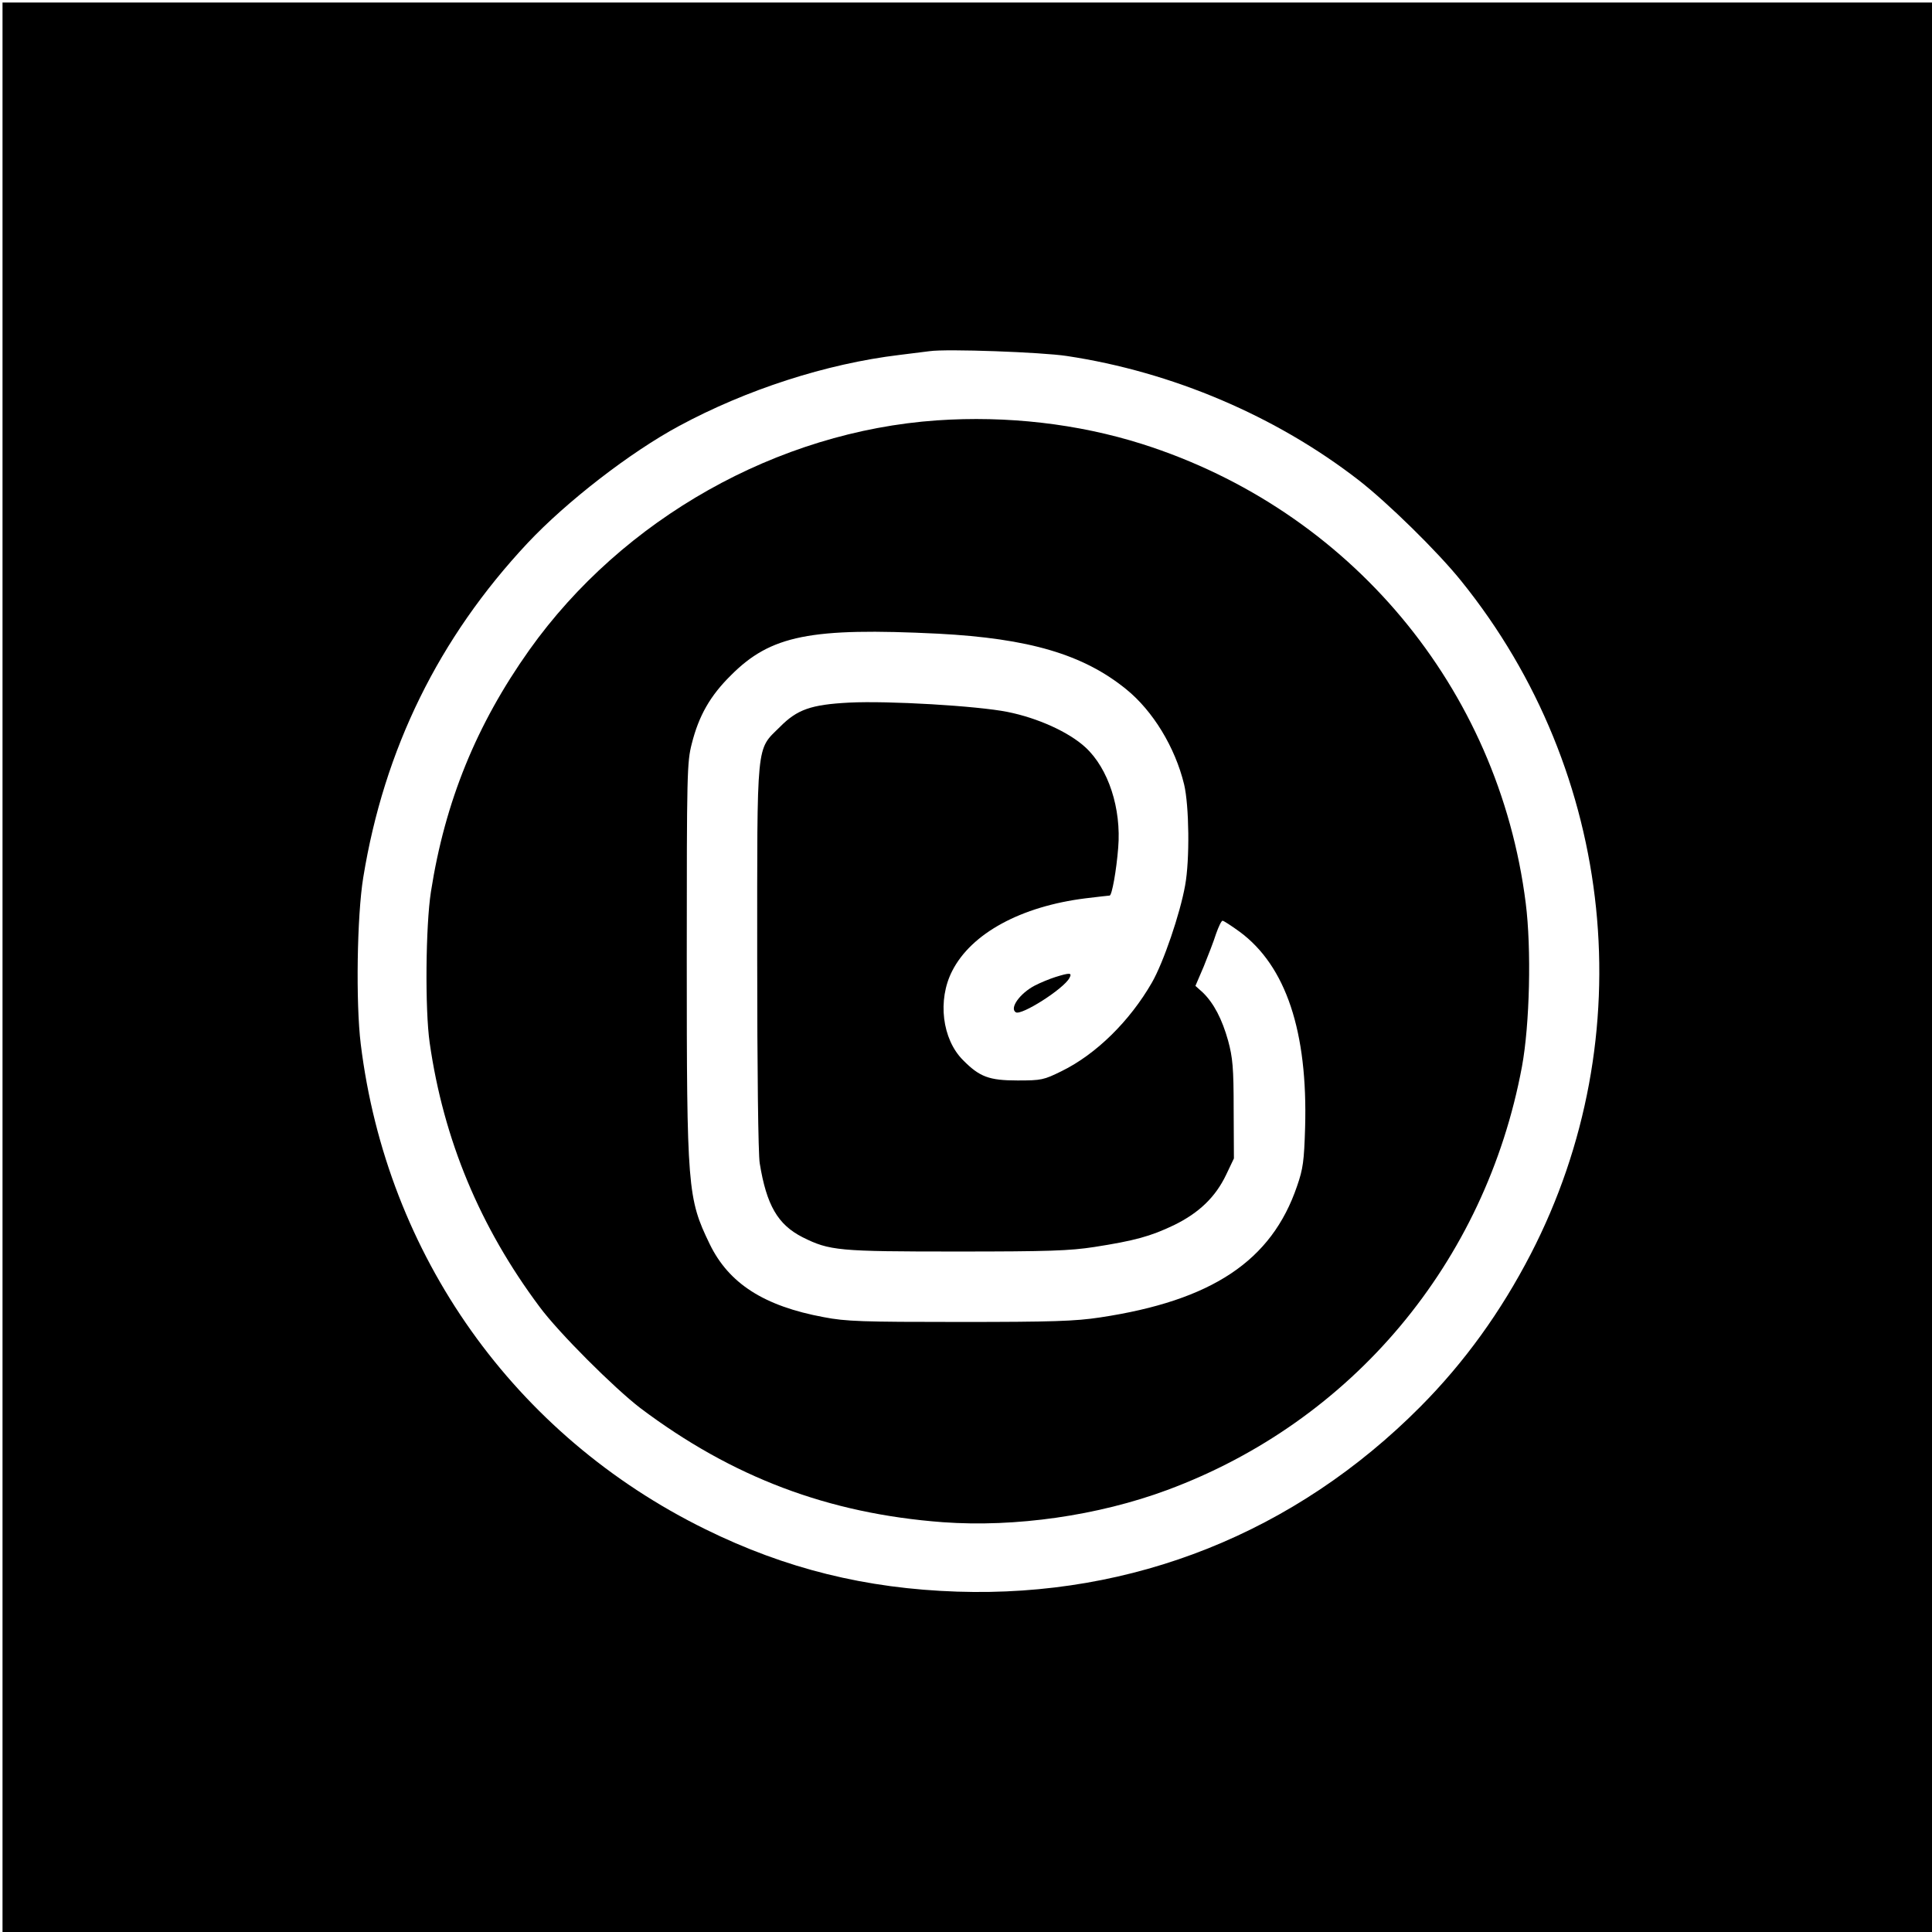
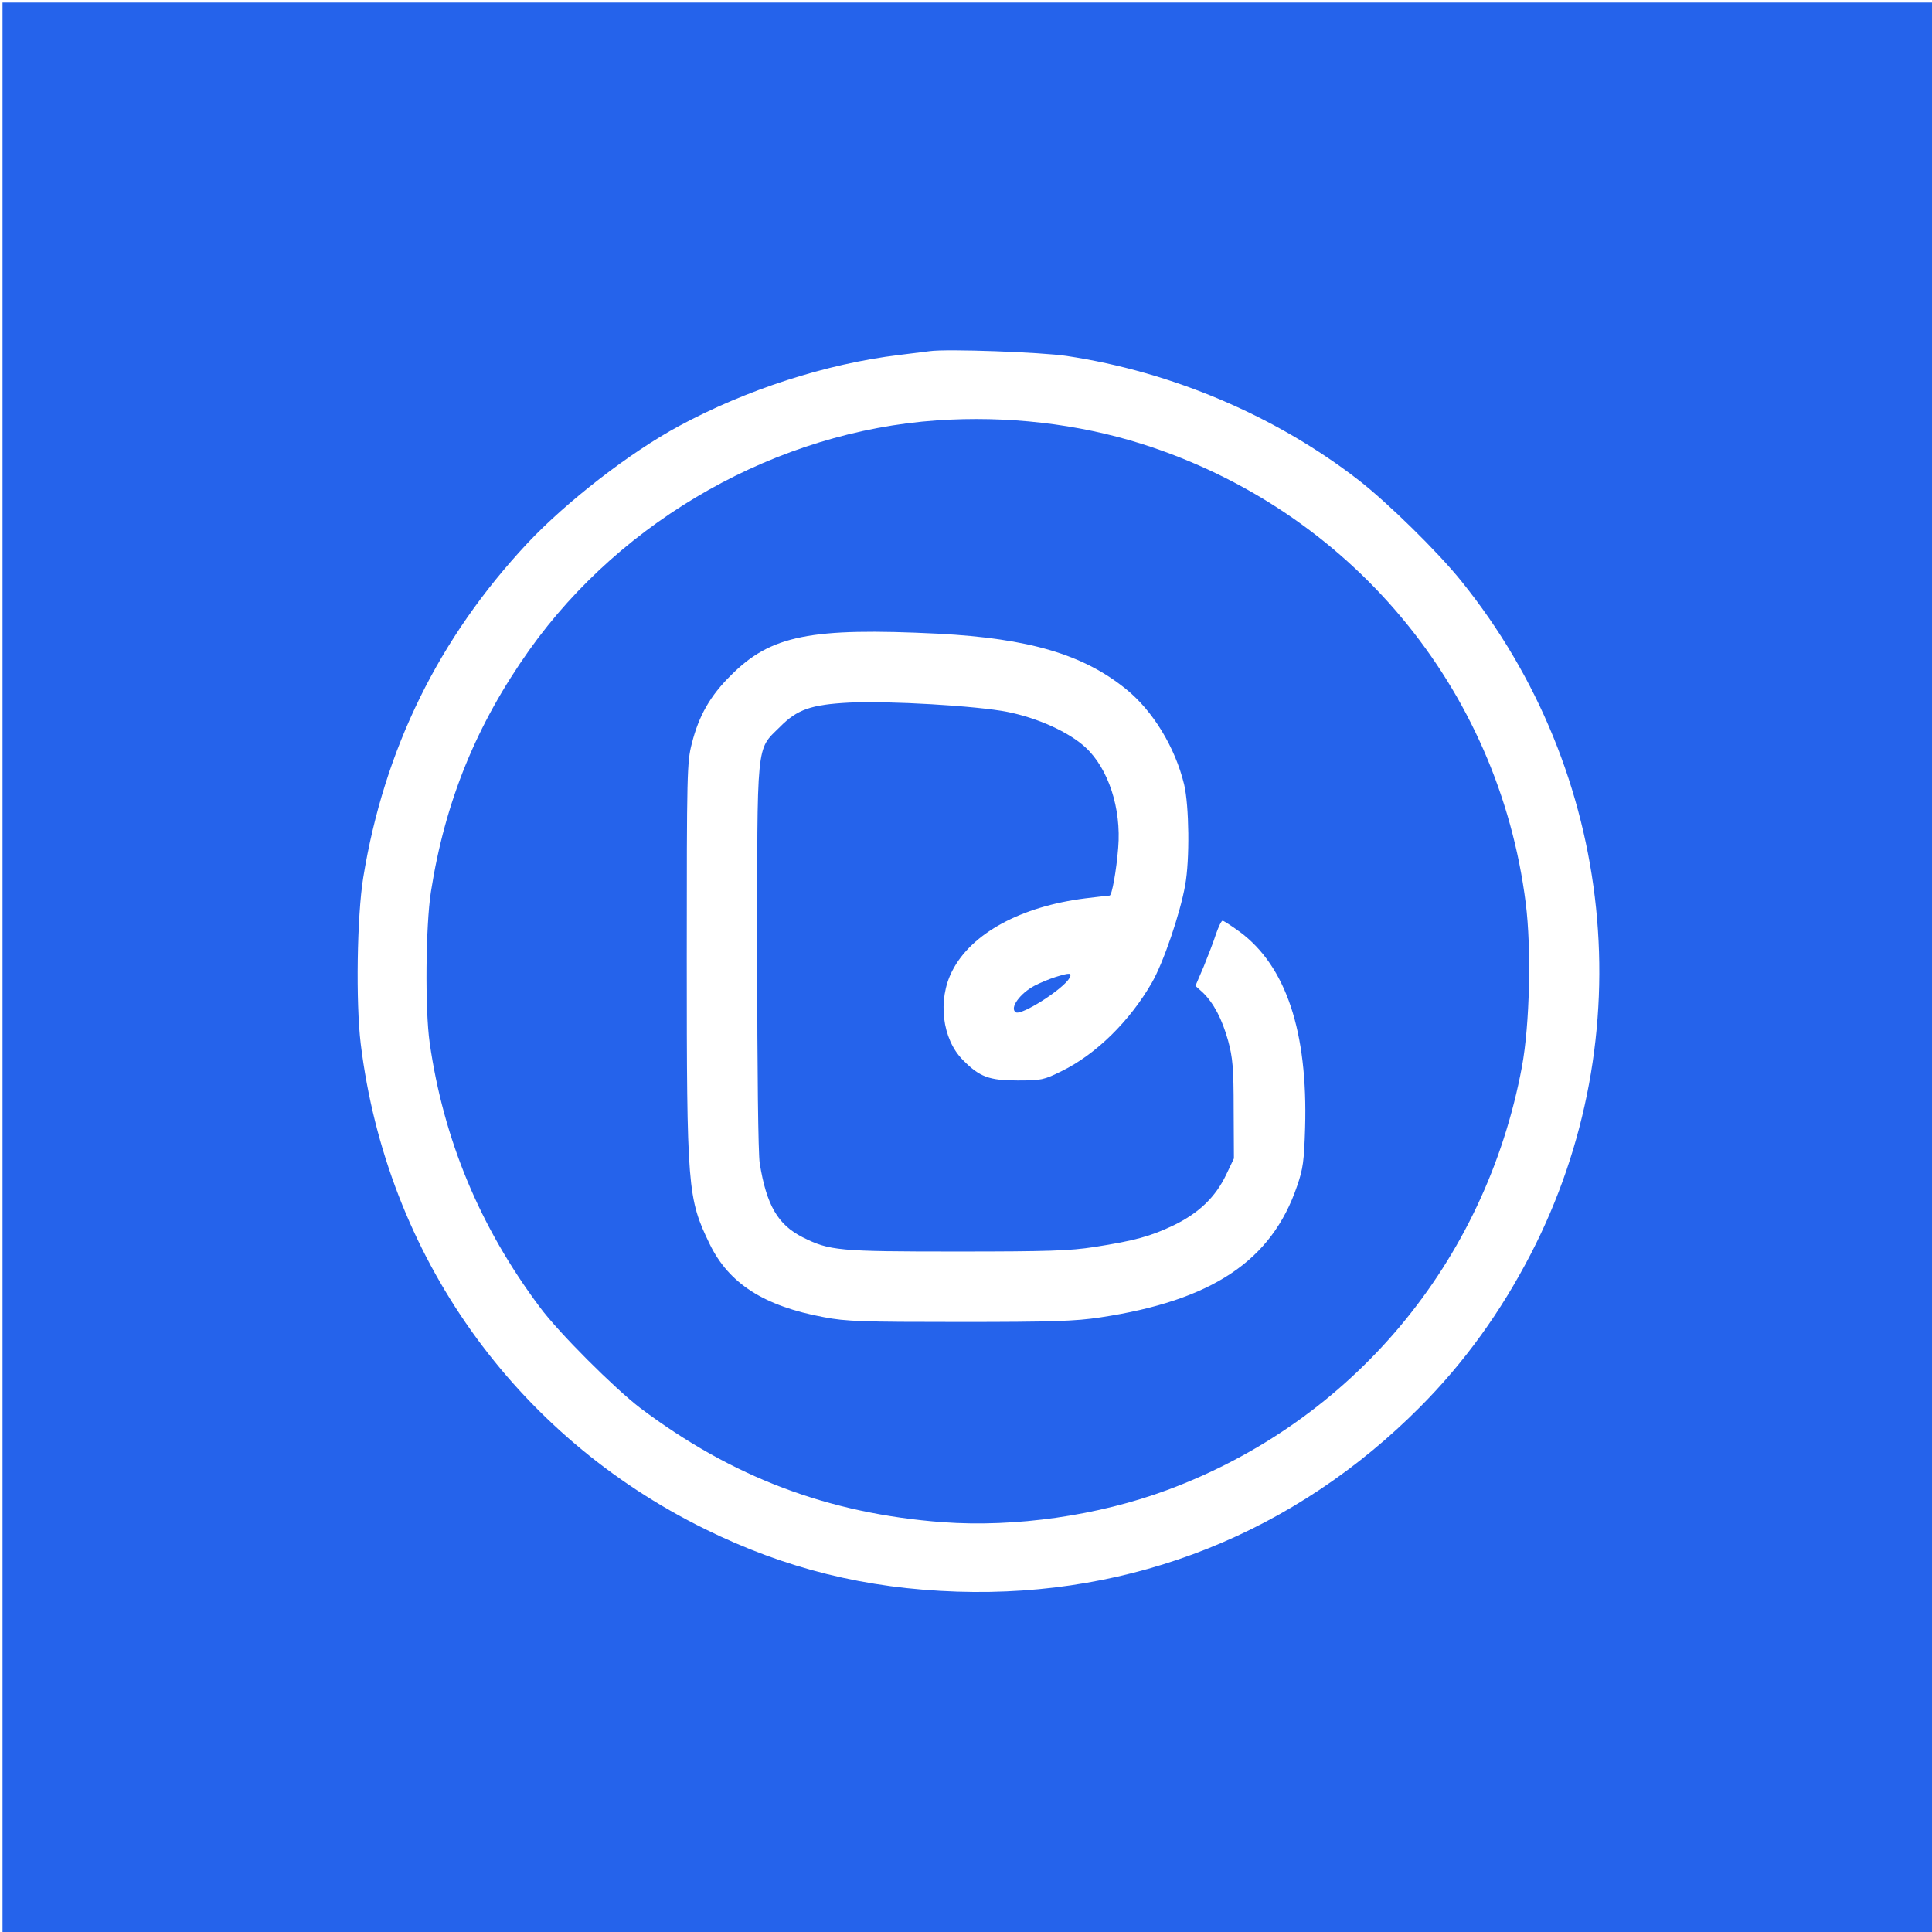
<svg xmlns="http://www.w3.org/2000/svg" version="1.0" width="768pt" height="768pt" viewBox="0 0 768 768" preserveAspectRatio="xMidYMid meet">
-   <g transform="translate(0,768) scale(0.1,-0.1)" fill="#000000" stroke="none">
+   <g transform="translate(0,768) scale(0.1,-0.1)" fill="#2563EB" stroke="none">
    <path d="M10 3835 l0 -3835 3835 0 3835 0 0 3835 0 3835 -3835 0 -3835 0 0 -3835z m4230 2430 c420 -63 832 -239 1160 -493 116 -90 316 -286 409 -402 614 -761 722 -1812 276 -2675 -119 -230 -264 -431 -439 -607 -497 -500 -1142 -758 -1841 -735 -363 12 -682 91 -1001 248 -759 373 -1267 1089 -1370 1929 -20 163 -15 509 10 662 83 510 300 952 653 1329 155 165 408 361 603 466 267 144 584 247 875 282 50 6 104 13 120 15 68 10 446 -4 545 -19z" />
    <path d="M3725 6009 c-634 -44 -1249 -390 -1621 -913 -210 -296 -335 -602 -391 -961 -21 -135 -24 -467 -5 -600 55 -385 200 -733 437 -1050 76 -103 297 -323 400 -402 365 -275 748 -420 1203 -454 288 -21 617 26 892 128 736 273 1265 905 1410 1683 31 167 38 469 15 650 -108 856 -700 1563 -1525 1825 -256 81 -538 113 -815 94z m5 -848 c360 -19 576 -82 747 -221 106 -86 194 -230 230 -378 20 -84 23 -299 4 -402 -20 -112 -86 -306 -132 -386 -88 -153 -222 -285 -359 -352 -71 -35 -80 -37 -175 -37 -113 0 -151 14 -217 81 -83 83 -102 239 -43 354 76 150 274 257 530 289 50 6 93 11 96 11 9 0 27 100 34 190 13 156 -39 315 -130 399 -66 61 -190 117 -310 141 -120 24 -475 45 -630 37 -151 -8 -206 -27 -275 -97 -95 -94 -90 -45 -90 -919 0 -438 4 -781 10 -815 27 -167 72 -244 170 -294 108 -54 142 -57 615 -57 365 0 447 3 545 18 160 25 223 42 317 87 100 49 165 112 207 200 l31 65 -1 195 c0 167 -4 206 -22 273 -24 86 -57 149 -100 191 l-30 27 33 77 c17 42 40 101 49 130 10 28 21 52 26 52 4 0 35 -20 68 -44 184 -136 271 -397 260 -779 -4 -132 -8 -163 -32 -232 -101 -297 -338 -455 -783 -522 -99 -15 -189 -18 -558 -18 -387 0 -452 2 -540 19 -238 44 -378 134 -454 291 -88 182 -91 219 -91 1136 0 740 1 779 20 853 28 111 73 190 155 271 159 160 317 191 825 166z" />
    <path d="M4195 3796 c-22 -7 -59 -22 -82 -34 -59 -31 -101 -90 -75 -106 22 -14 190 93 213 136 12 22 2 22 -56 4z" />
  </g>
</svg>
